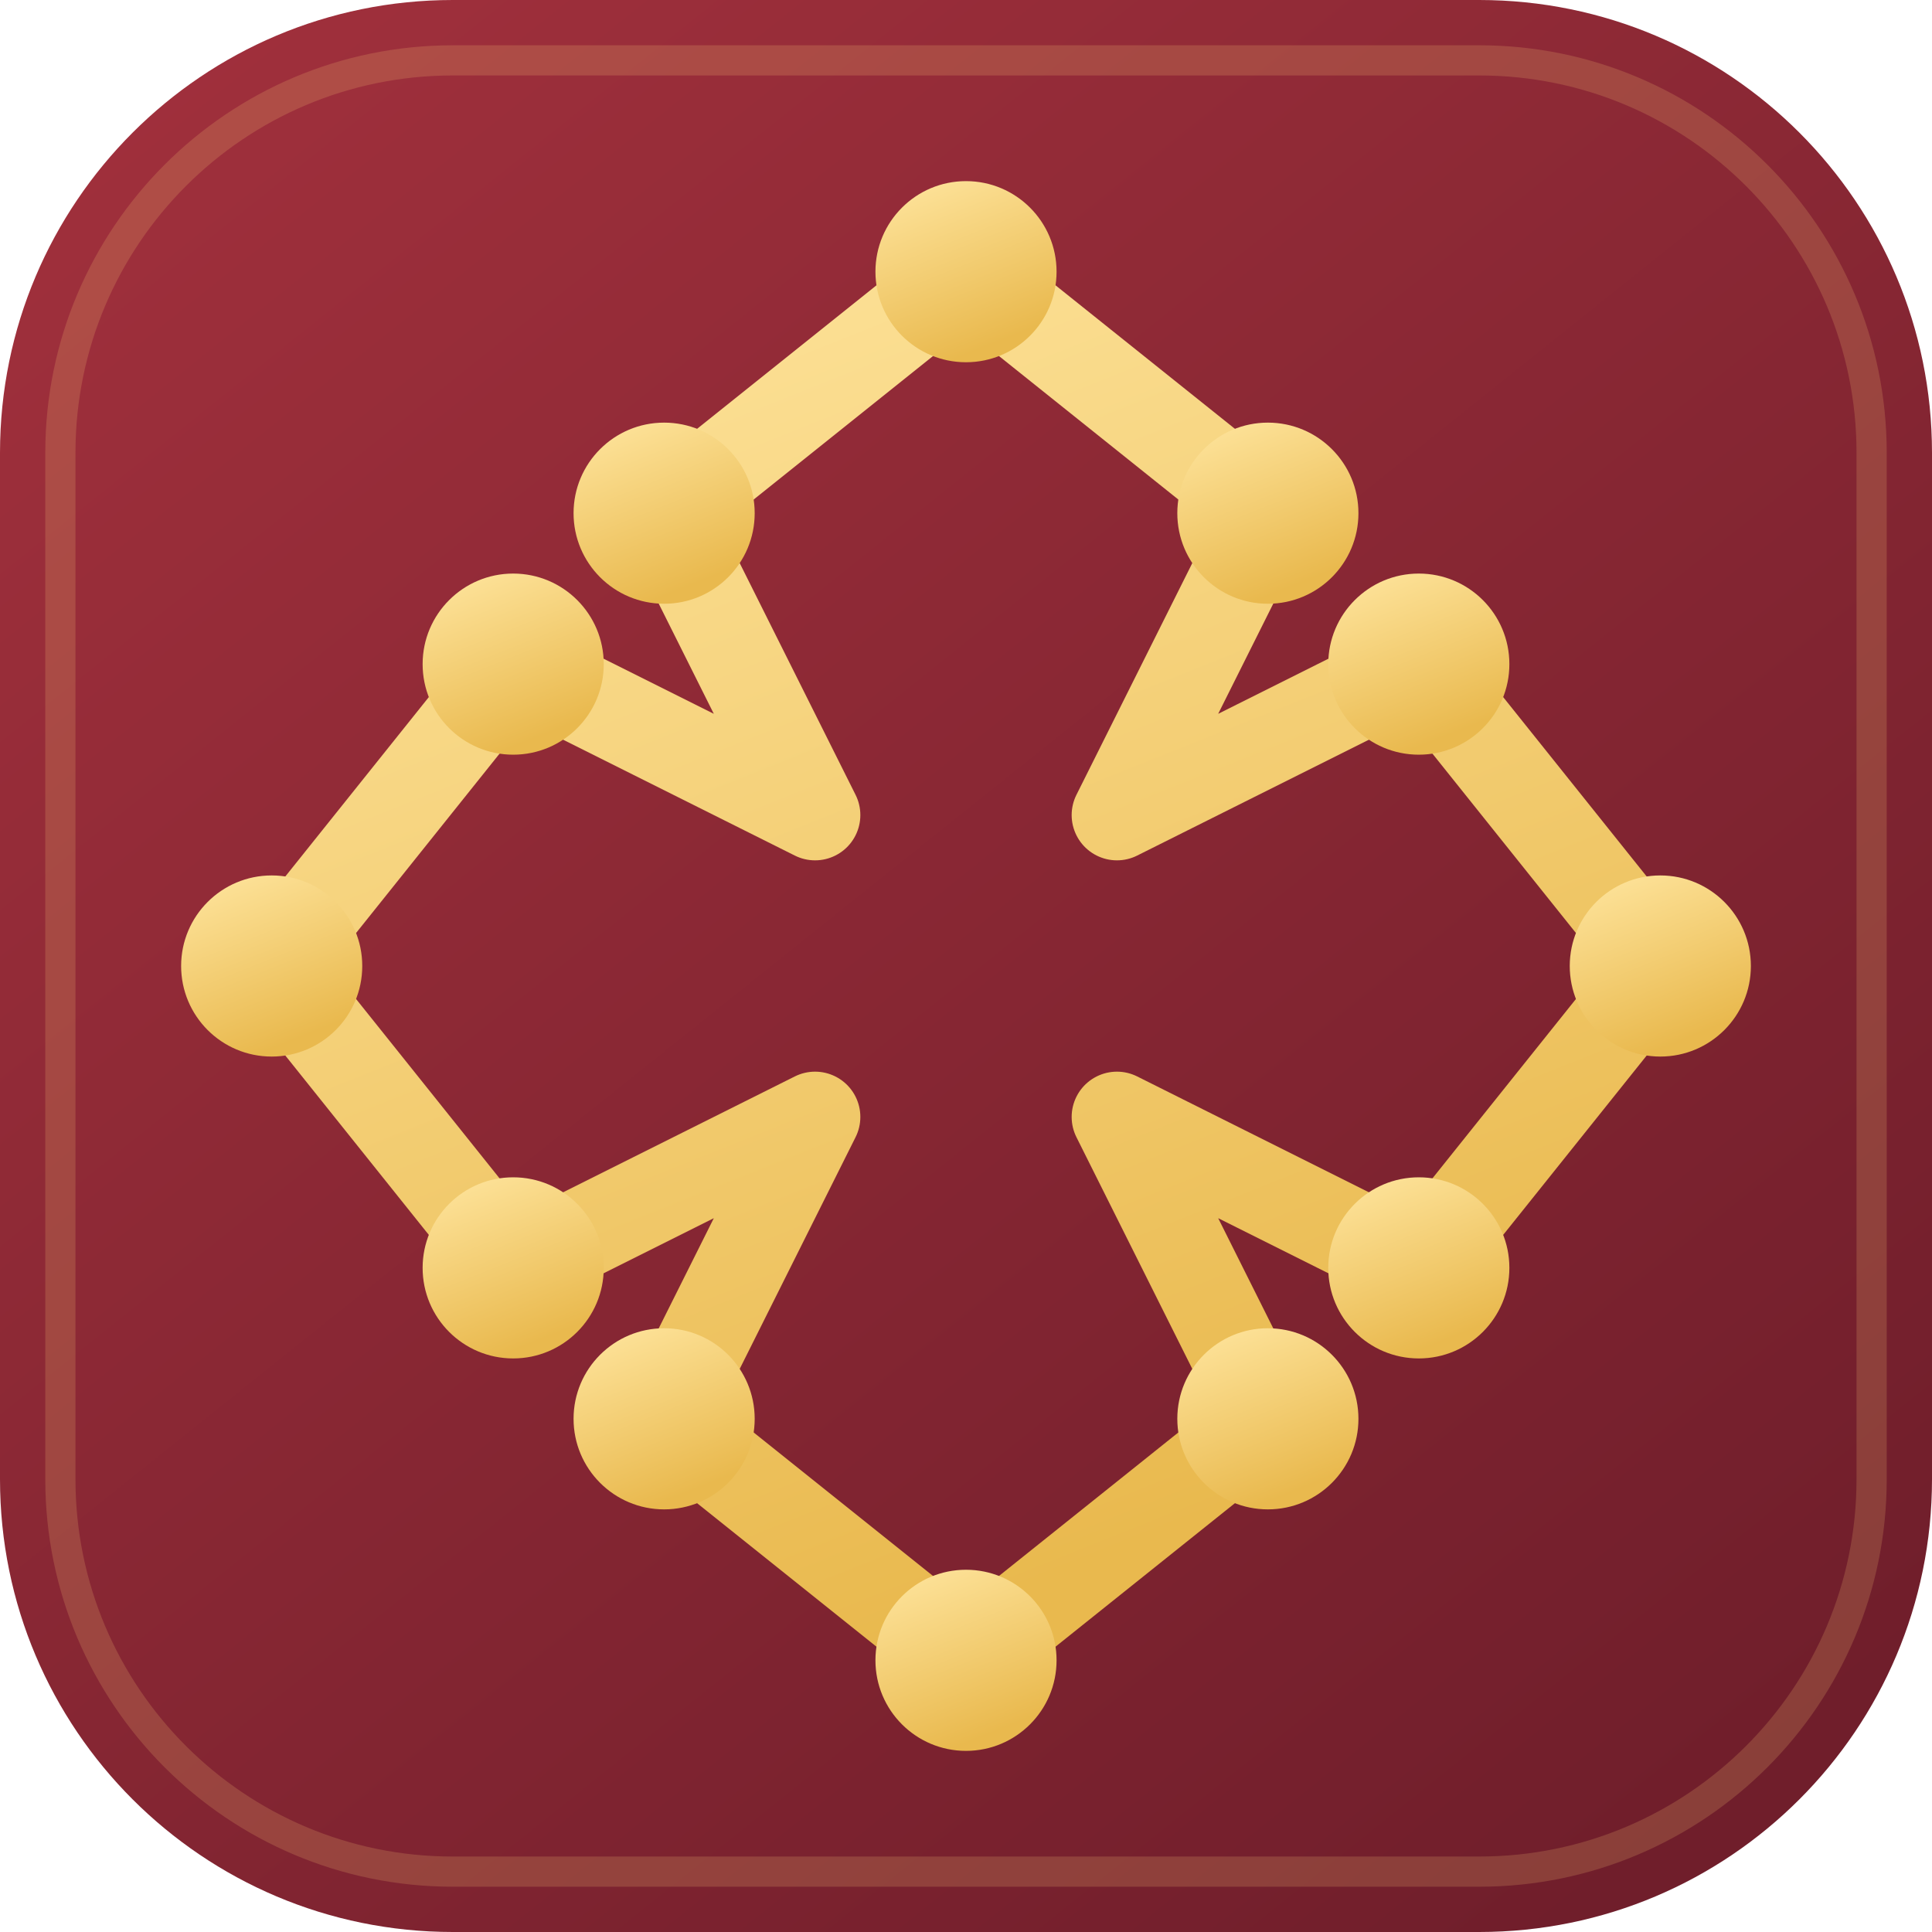
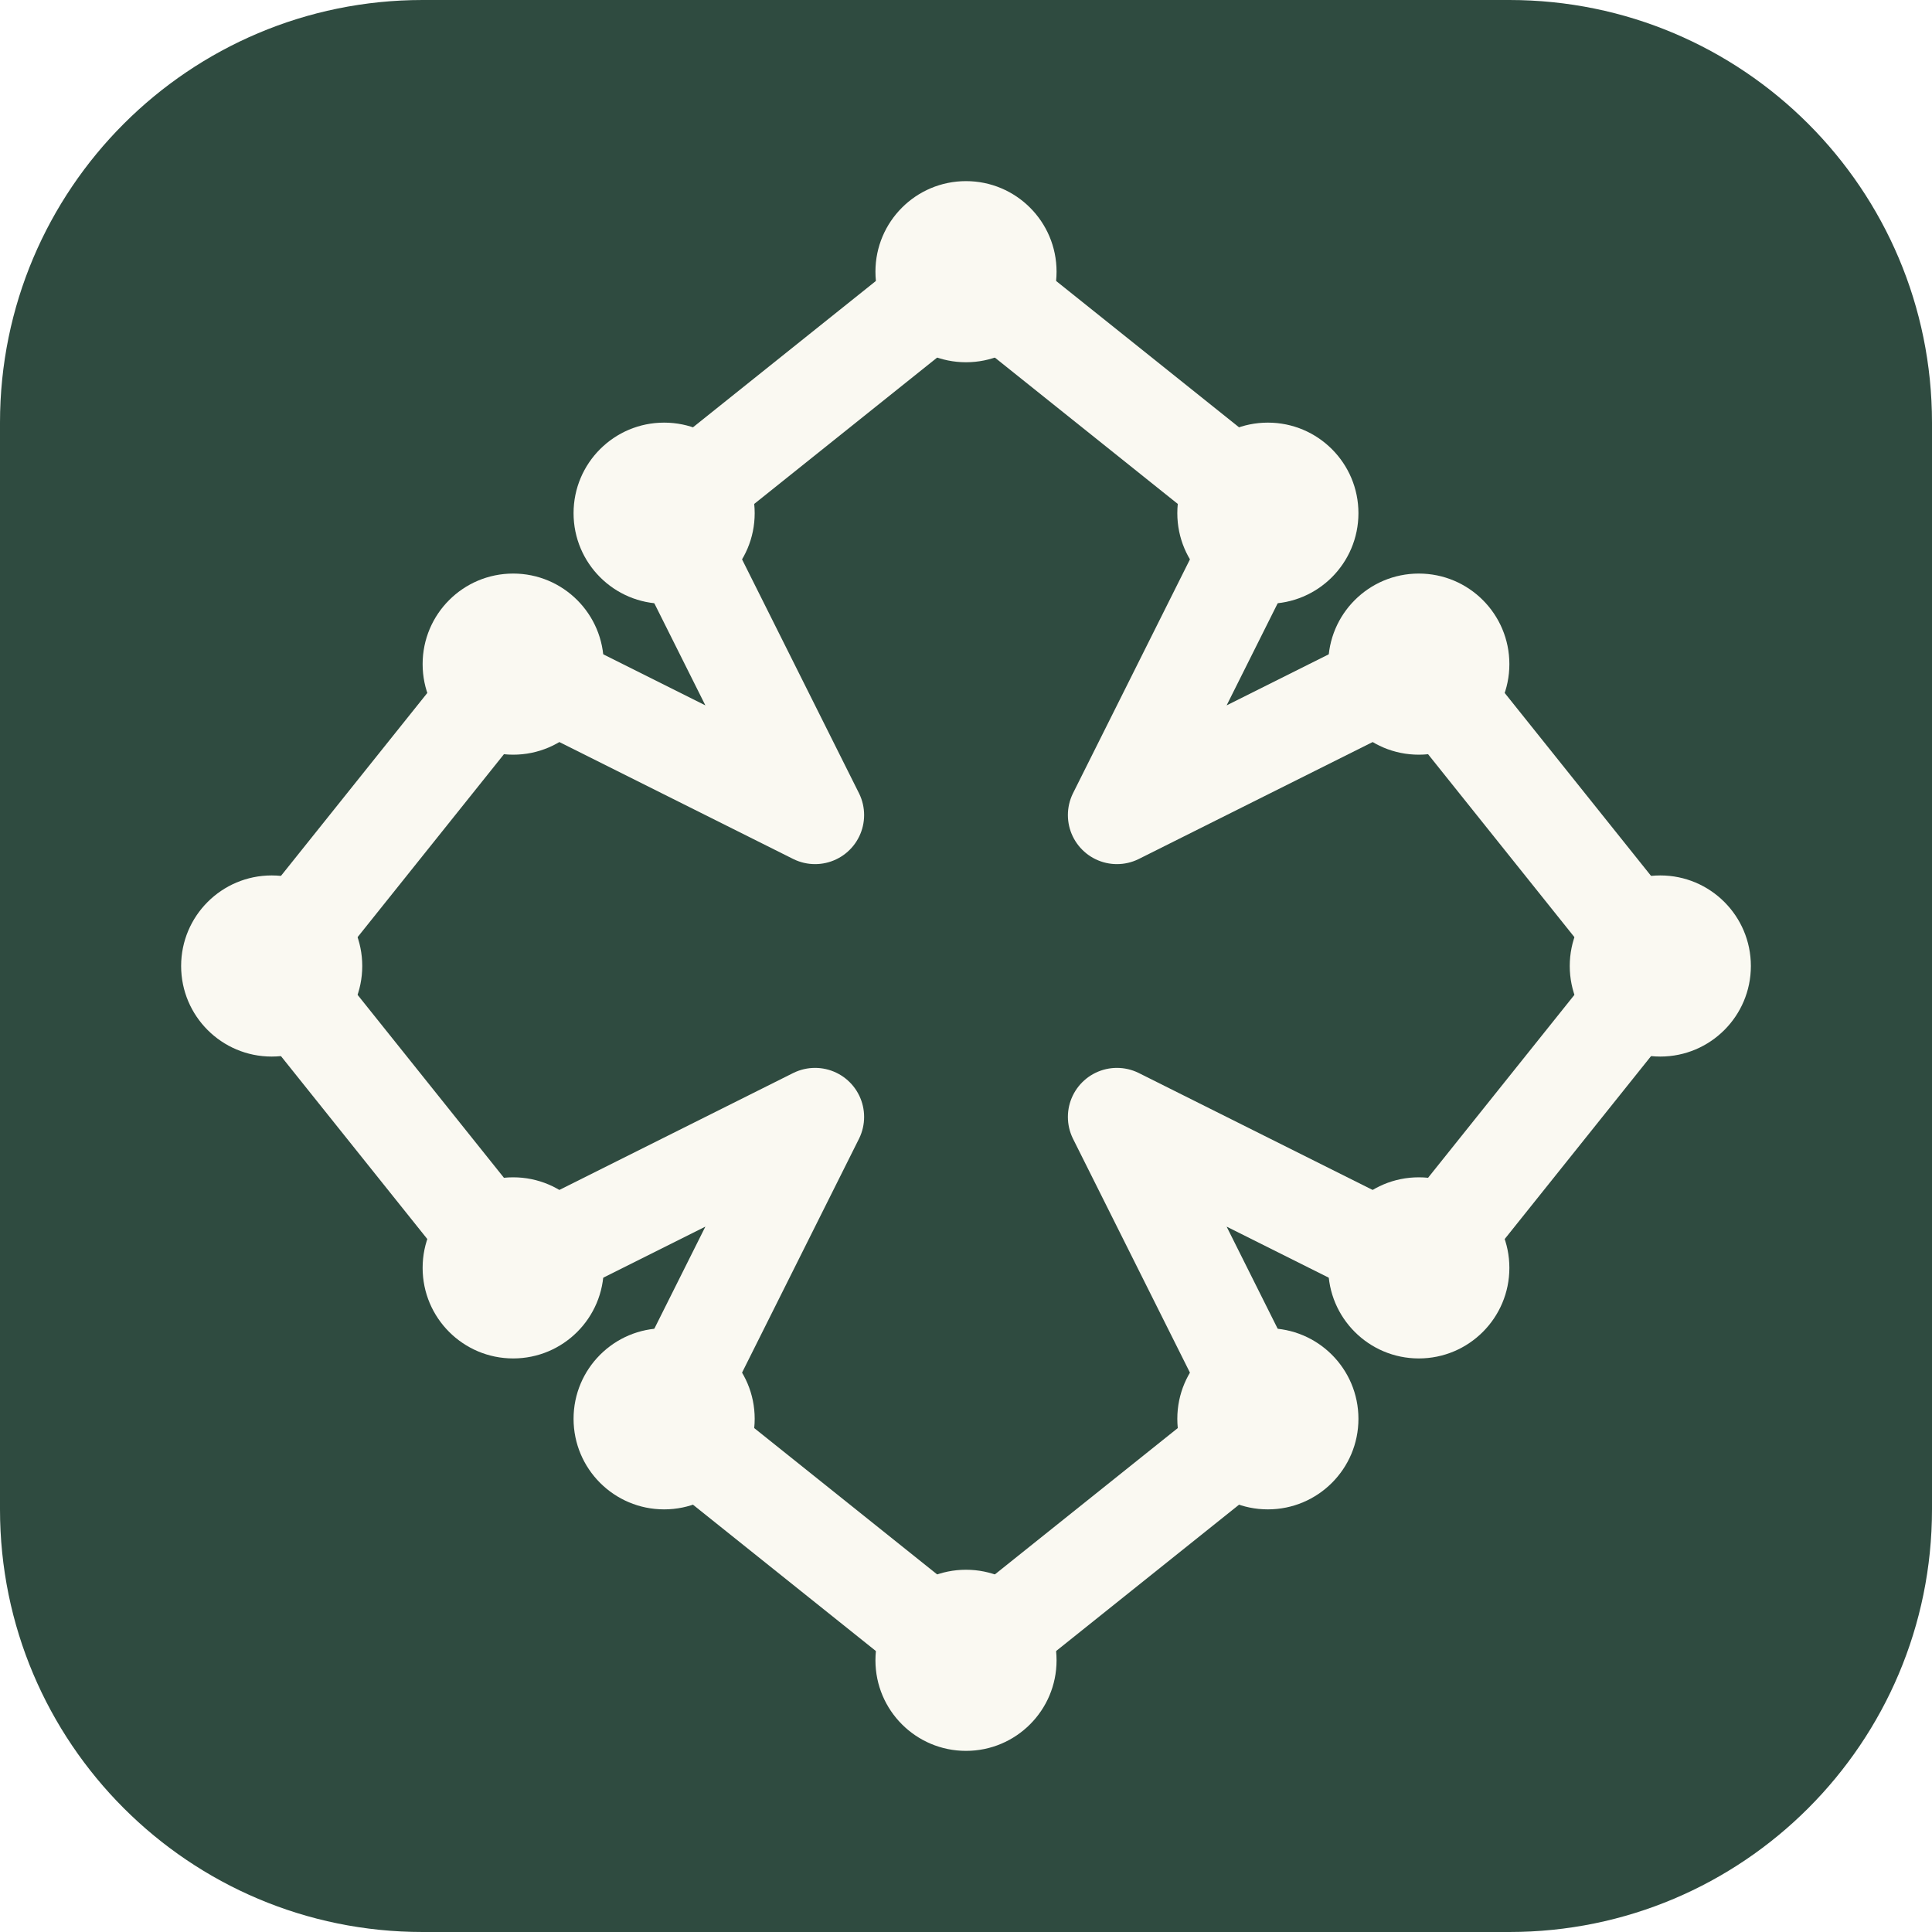
<svg xmlns="http://www.w3.org/2000/svg" viewBox="0 0 64 64">
-   <defs>
-     <linearGradient id="red" x2="0.8" y2="1">
-       <stop stop-color="#a3313d" />
-       <stop offset="1" stop-color="#701e2b" />
-     </linearGradient>
-     <linearGradient id="gold" x2="0.4" y2="1">
-       <stop stop-color="#ffe6a0" />
-       <stop offset="1" stop-color="#e9b94e" />
-     </linearGradient>
-   </defs>
-   <rect width="64" height="64" rx="15" fill="url(#red)" />
-   <rect x="2" y="2" width="60" height="60" rx="13" fill="none" stroke="#ffd77a" stroke-opacity=".18" />
-   <g stroke="url(#gold)" stroke-width="3" stroke-linejoin="round">
+   <rect width="64" height="64" rx="14" fill="#2f4b40" />
+   <g stroke="#faf9f2" stroke-width="3.25" stroke-linejoin="round">
    <path d="M32 9 42 17 37 27 47 22 55 32 47 42 37 37 42 47 32 55 22 47 27 37 17 42 9 32 17 22 27 27 22 17Z" fill="none" />
  </g>
-   <g fill="url(#gold)">
+   <g fill="#faf9f2">
    <circle cx="32" cy="9" r="3" />
    <circle cx="42" cy="17" r="3" />
    <circle cx="22" cy="17" r="3" />
    <circle cx="55" cy="32" r="3" />
    <circle cx="47" cy="22" r="3" />
    <circle cx="47" cy="42" r="3" />
    <circle cx="32" cy="55" r="3" />
    <circle cx="42" cy="47" r="3" />
    <circle cx="22" cy="47" r="3" />
    <circle cx="9" cy="32" r="3" />
    <circle cx="17" cy="42" r="3" />
    <circle cx="17" cy="22" r="3" />
  </g>
</svg>
